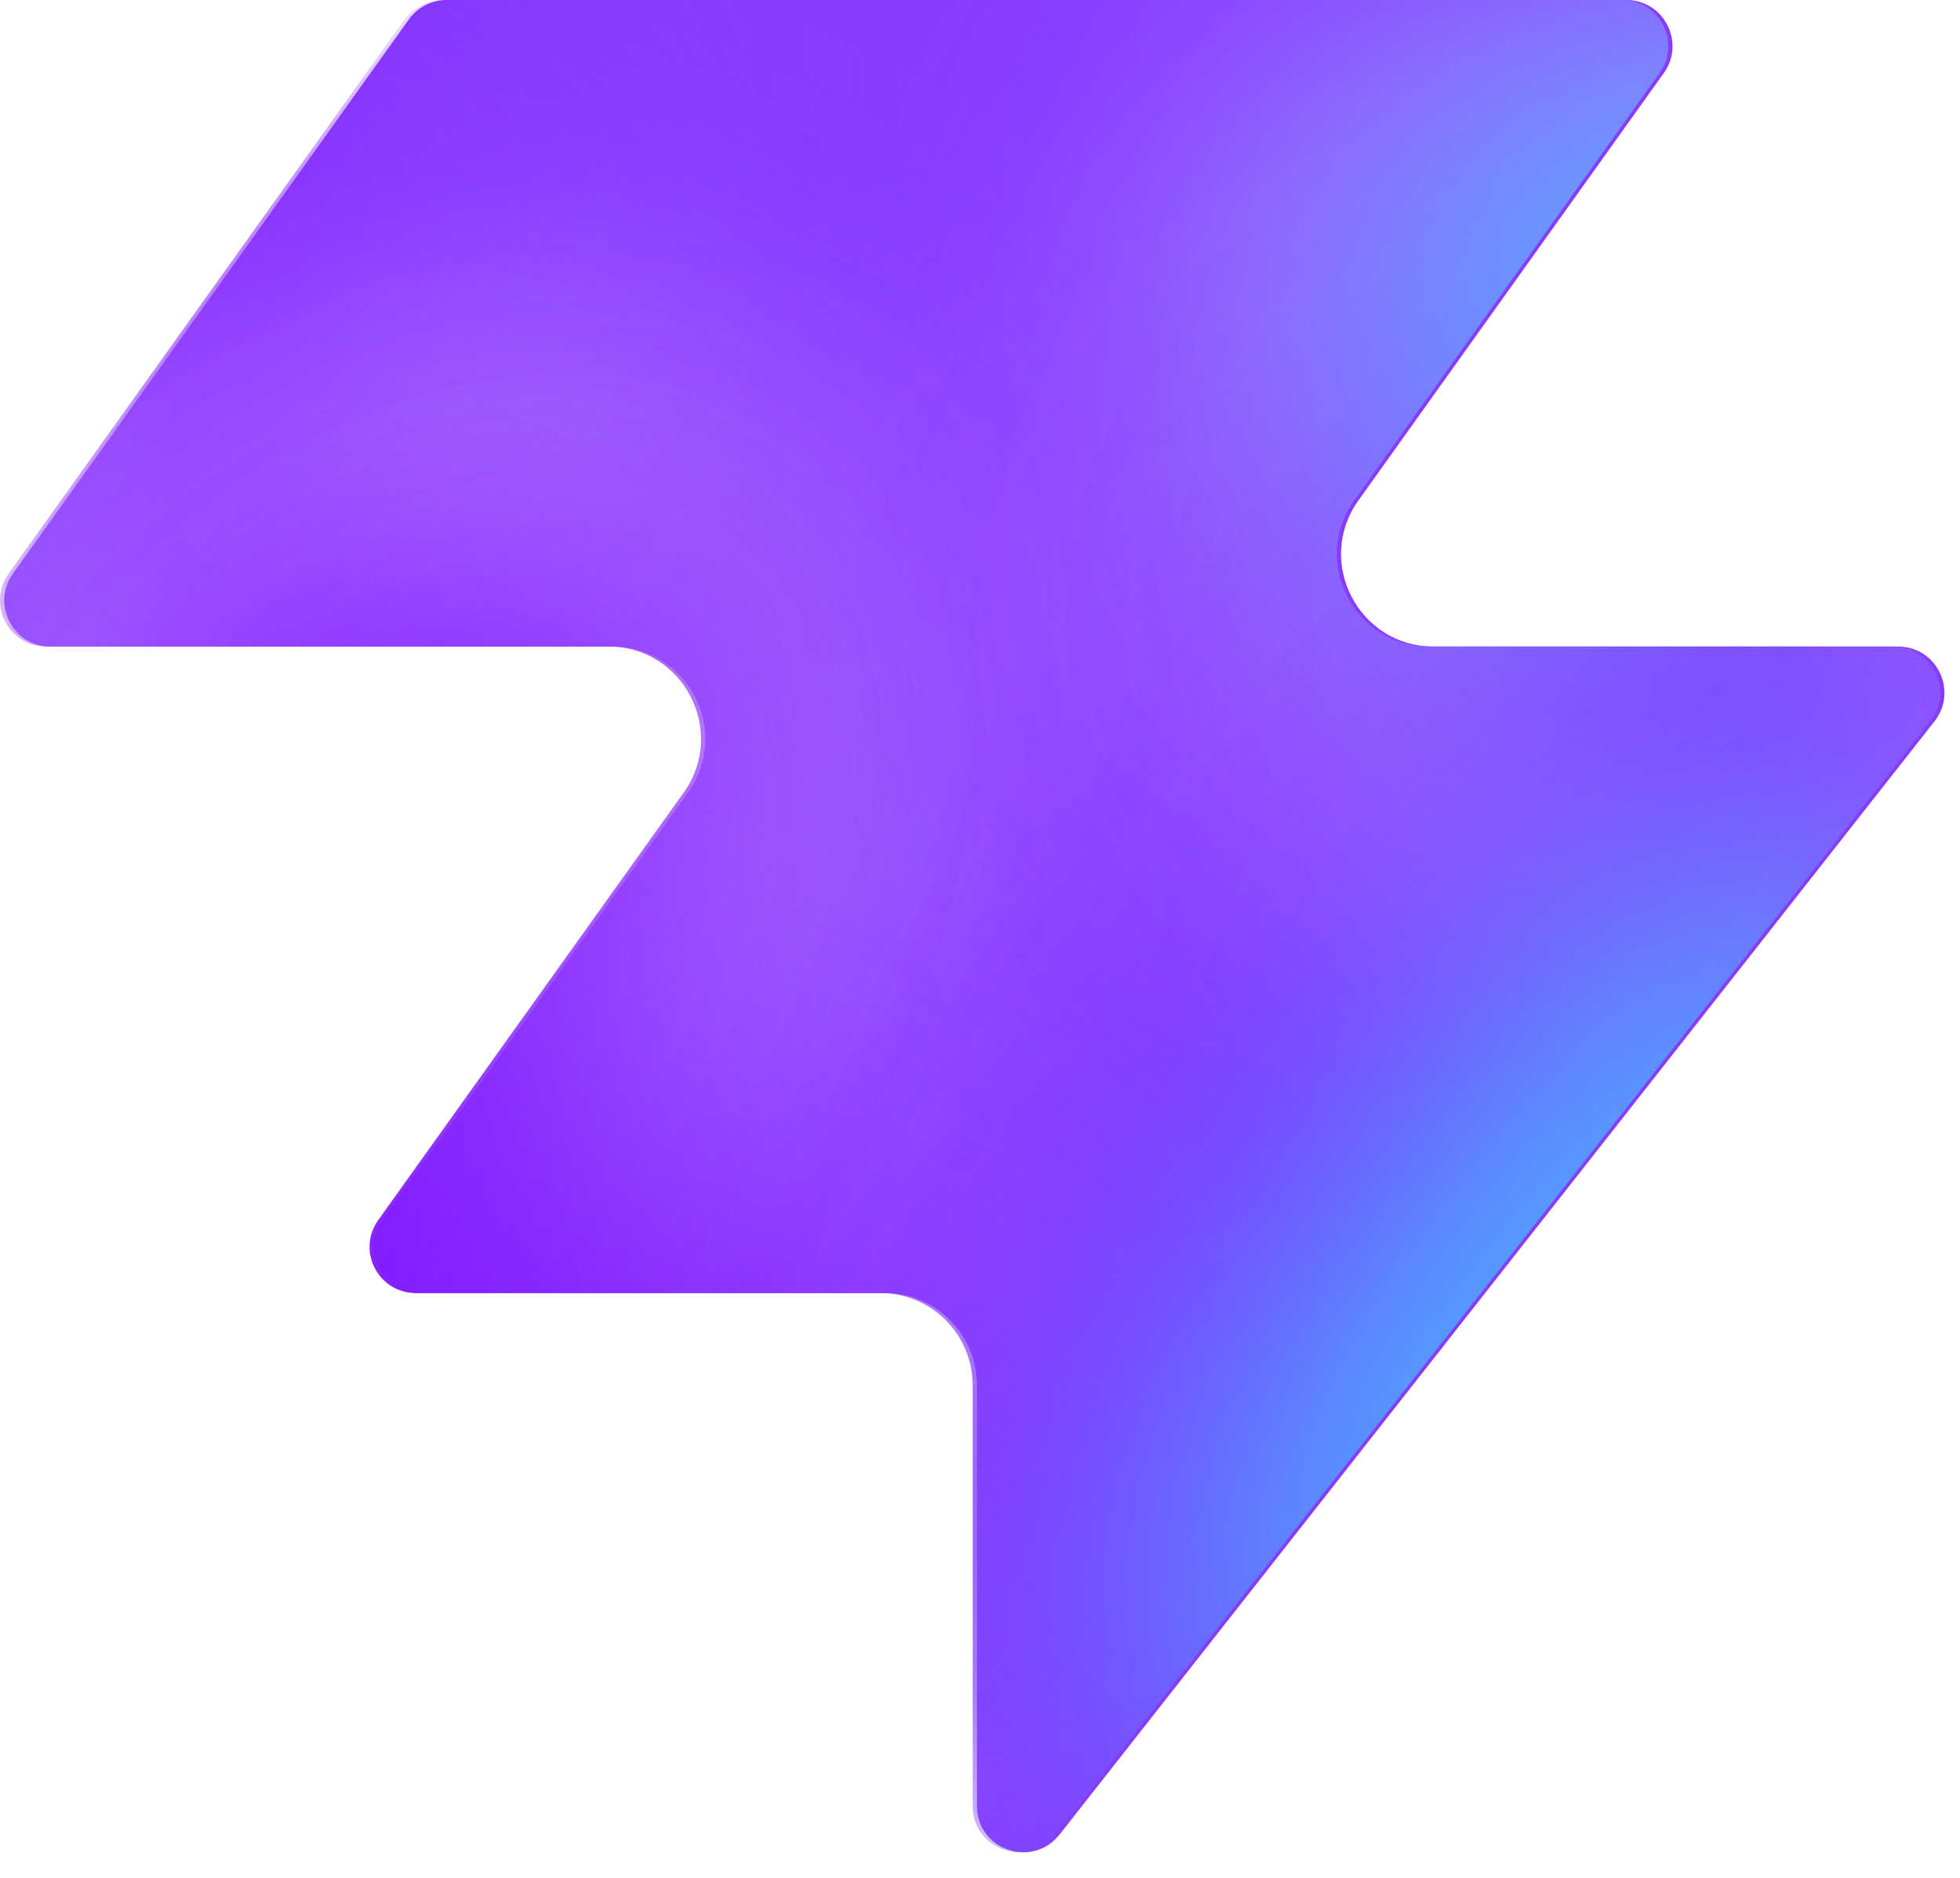
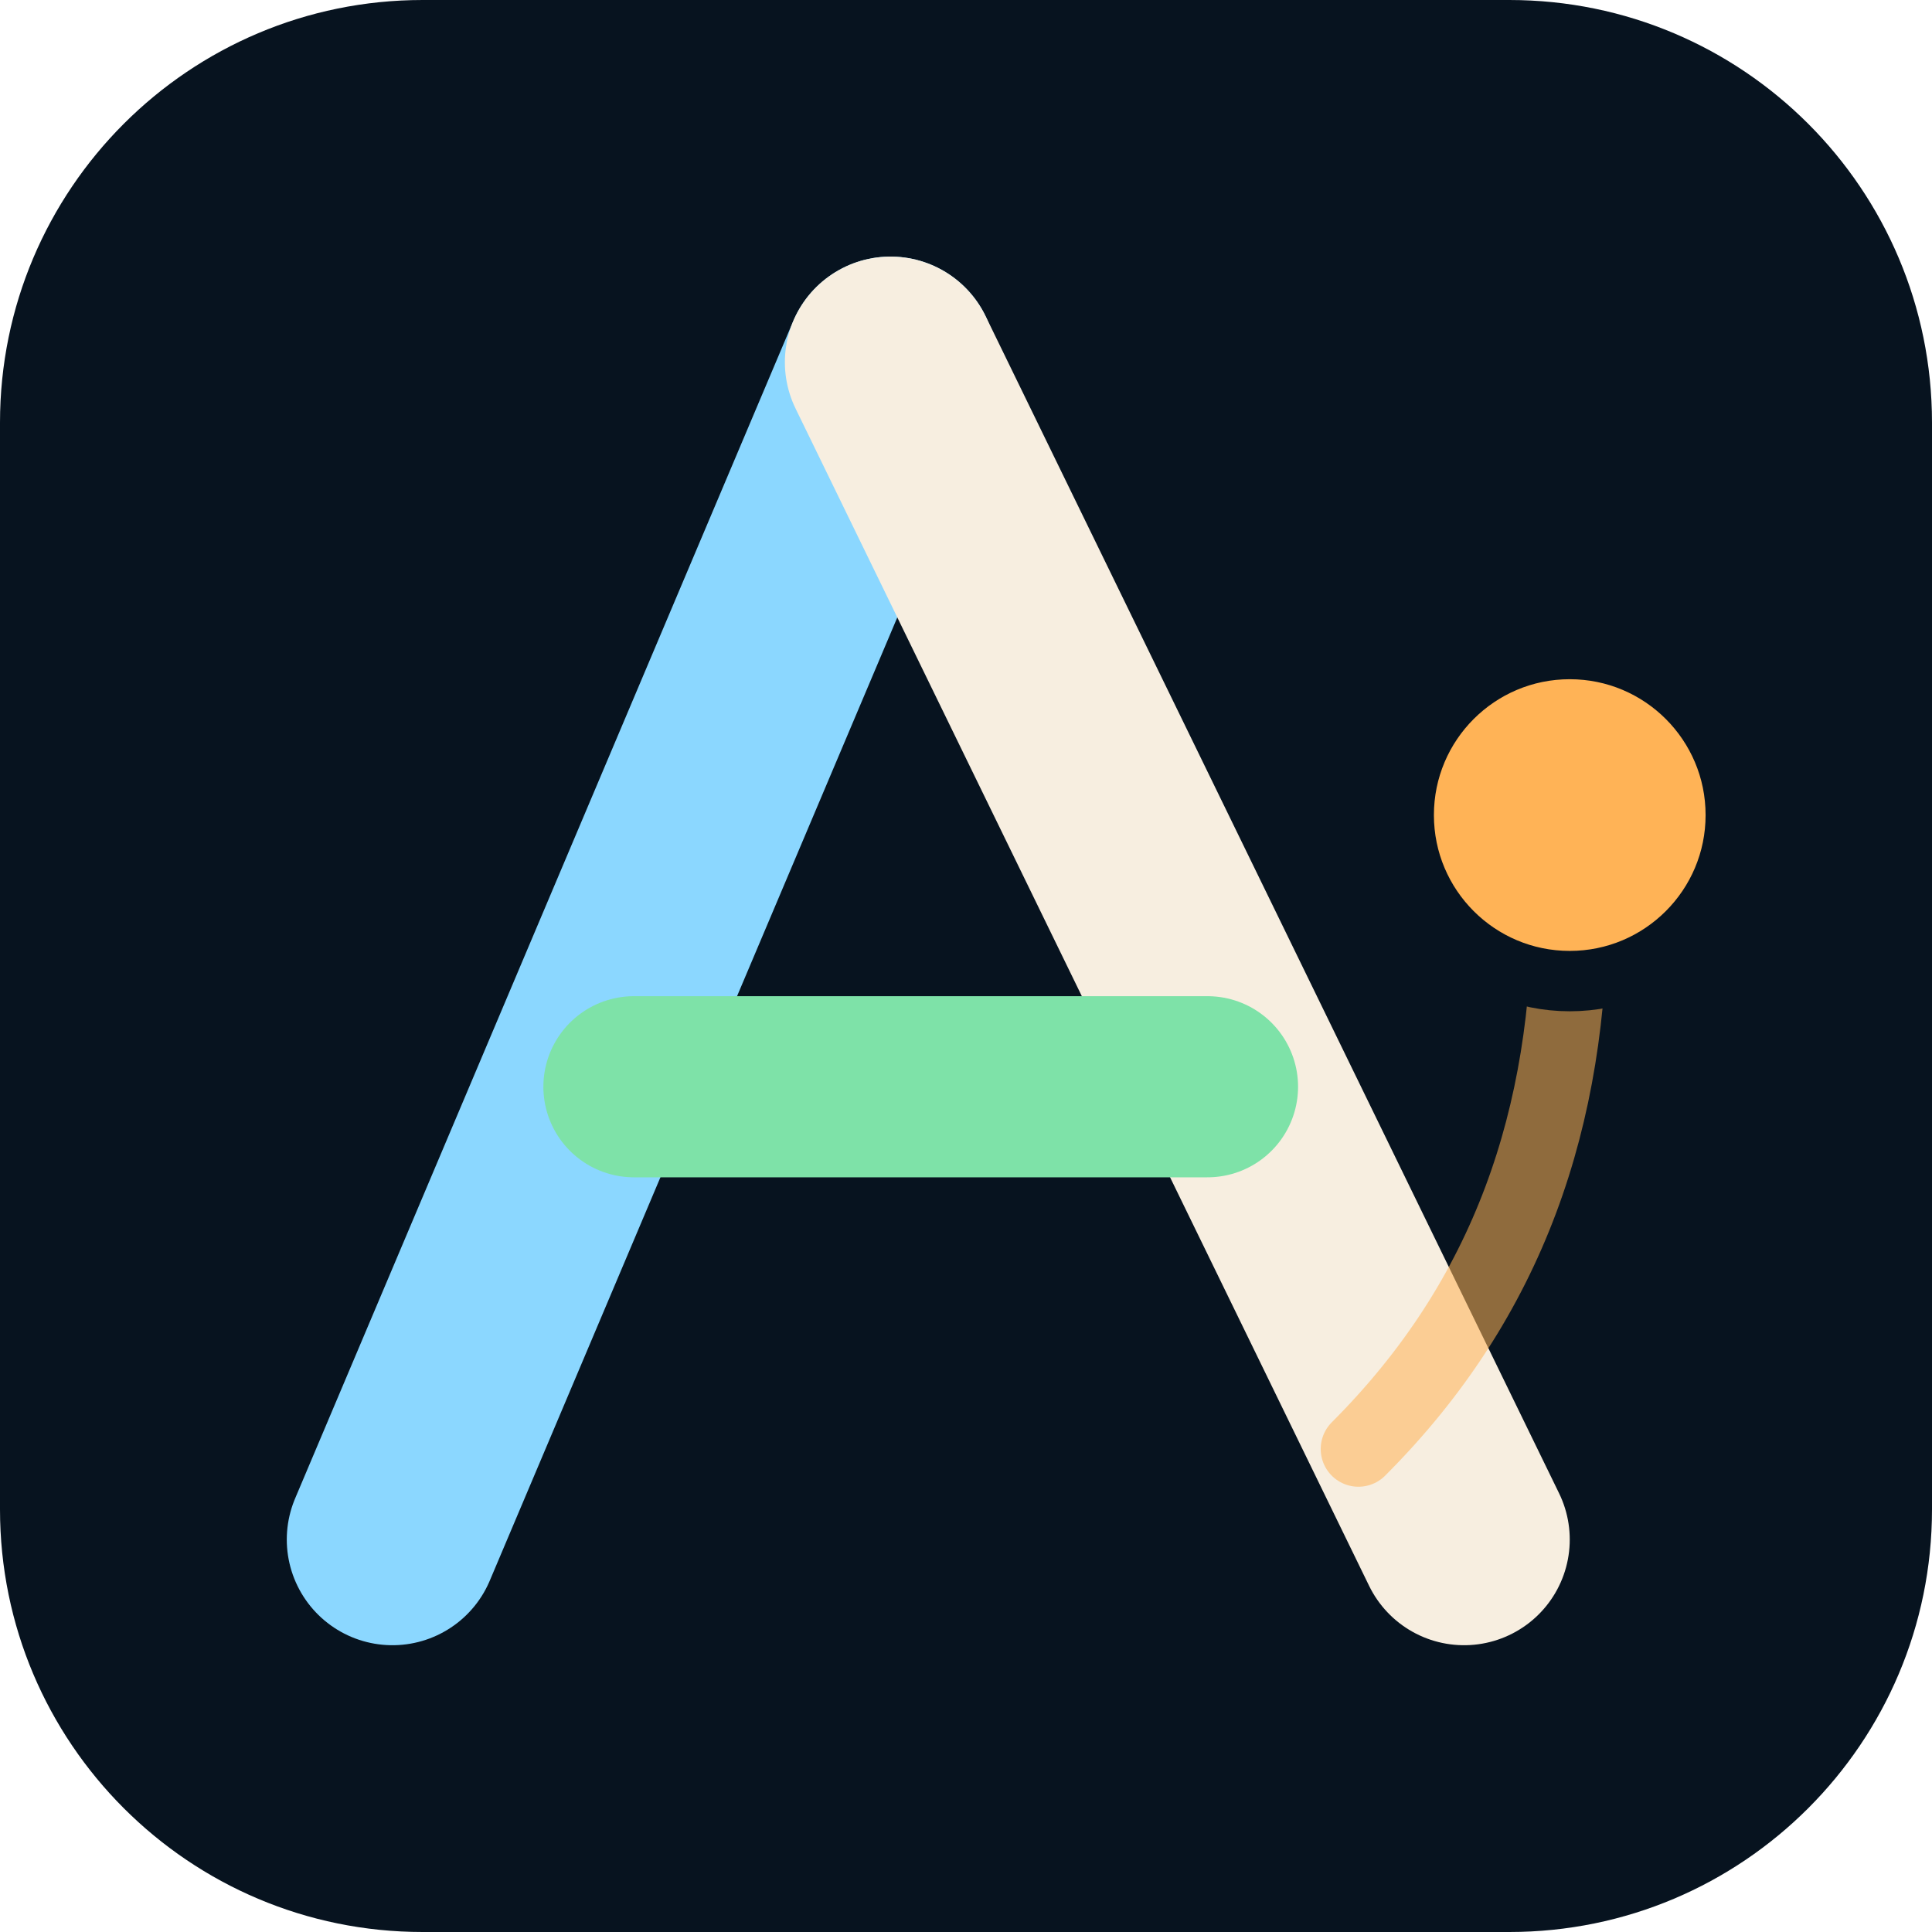
- <svg xmlns="http://www.w3.org/2000/svg" width="48" height="46" fill="none" viewBox="0 0 48 46">
-   <path fill="#863bff" d="M25.946 44.938c-.664.845-2.021.375-2.021-.698V33.937a2.26 2.26 0 0 0-2.262-2.262H10.287c-.92 0-1.456-1.04-.92-1.788l7.48-10.471c1.07-1.497 0-3.578-1.842-3.578H1.237c-.92 0-1.456-1.04-.92-1.788L10.013.474c.214-.297.556-.474.92-.474h28.894c.92 0 1.456 1.04.92 1.788l-7.48 10.471c-1.07 1.498 0 3.579 1.842 3.579h11.377c.943 0 1.473 1.088.89 1.83L25.947 44.94z" style="fill:#863bff;fill:color(display-p3 .525 .23 1);fill-opacity:1" />
-   <mask id="a" width="48" height="46" x="0" y="0" maskUnits="userSpaceOnUse" style="mask-type:alpha">
-     <path fill="#000" d="M25.842 44.938c-.664.844-2.021.375-2.021-.698V33.937a2.26 2.26 0 0 0-2.262-2.262H10.183c-.92 0-1.456-1.04-.92-1.788l7.48-10.471c1.07-1.498 0-3.579-1.842-3.579H1.133c-.92 0-1.456-1.04-.92-1.787L9.91.473c.214-.297.556-.474.92-.474h28.894c.92 0 1.456 1.04.92 1.788l-7.48 10.471c-1.07 1.498 0 3.578 1.842 3.578h11.377c.943 0 1.473 1.088.89 1.832L25.843 44.94z" style="fill:#000;fill-opacity:1" />
-   </mask>
-   <g mask="url(#a)">
-     <g filter="url(#b)">
-       <ellipse cx="5.508" cy="14.704" fill="#ede6ff" rx="5.508" ry="14.704" style="fill:#ede6ff;fill:color(display-p3 .927 .903 1);fill-opacity:1" transform="matrix(.00324 1 1 -.00324 -4.47 31.516)" />
-     </g>
-     <g filter="url(#c)">
-       <ellipse cx="10.399" cy="29.851" fill="#ede6ff" rx="10.399" ry="29.851" style="fill:#ede6ff;fill:color(display-p3 .927 .903 1);fill-opacity:1" transform="matrix(.00324 1 1 -.00324 -39.328 7.883)" />
-     </g>
-     <g filter="url(#d)">
-       <ellipse cx="5.508" cy="30.487" fill="#7e14ff" rx="5.508" ry="30.487" style="fill:#7e14ff;fill:color(display-p3 .492 .077 1);fill-opacity:1" transform="rotate(89.814 -25.913 -14.639)scale(1 -1)" />
-     </g>
-     <g filter="url(#e)">
-       <ellipse cx="5.508" cy="30.599" fill="#7e14ff" rx="5.508" ry="30.599" style="fill:#7e14ff;fill:color(display-p3 .492 .077 1);fill-opacity:1" transform="rotate(89.814 -32.644 -3.334)scale(1 -1)" />
-     </g>
-     <g filter="url(#f)">
-       <ellipse cx="5.508" cy="30.599" fill="#7e14ff" rx="5.508" ry="30.599" style="fill:#7e14ff;fill:color(display-p3 .492 .077 1);fill-opacity:1" transform="matrix(.00324 1 1 -.00324 -34.34 30.47)" />
-     </g>
-     <g filter="url(#g)">
-       <ellipse cx="14.072" cy="22.078" fill="#ede6ff" rx="14.072" ry="22.078" style="fill:#ede6ff;fill:color(display-p3 .927 .903 1);fill-opacity:1" transform="rotate(93.35 24.506 48.493)scale(-1 1)" />
-     </g>
-     <g filter="url(#h)">
-       <ellipse cx="3.47" cy="21.501" fill="#7e14ff" rx="3.47" ry="21.501" style="fill:#7e14ff;fill:color(display-p3 .492 .077 1);fill-opacity:1" transform="rotate(89.009 28.708 47.59)scale(-1 1)" />
-     </g>
-     <g filter="url(#i)">
-       <ellipse cx="3.47" cy="21.501" fill="#7e14ff" rx="3.47" ry="21.501" style="fill:#7e14ff;fill:color(display-p3 .492 .077 1);fill-opacity:1" transform="rotate(89.009 28.708 47.59)scale(-1 1)" />
-     </g>
-     <g filter="url(#j)">
-       <ellipse cx=".387" cy="8.972" fill="#7e14ff" rx="4.407" ry="29.108" style="fill:#7e14ff;fill:color(display-p3 .492 .077 1);fill-opacity:1" transform="rotate(39.51 .387 8.972)" />
-     </g>
-     <g filter="url(#k)">
-       <ellipse cx="47.523" cy="-6.092" fill="#7e14ff" rx="4.407" ry="29.108" style="fill:#7e14ff;fill:color(display-p3 .492 .077 1);fill-opacity:1" transform="rotate(37.892 47.523 -6.092)" />
-     </g>
-     <g filter="url(#l)">
-       <ellipse cx="41.412" cy="6.333" fill="#47bfff" rx="5.971" ry="9.665" style="fill:#47bfff;fill:color(display-p3 .28 .748 1);fill-opacity:1" transform="rotate(37.892 41.412 6.333)" />
-     </g>
-     <g filter="url(#m)">
-       <ellipse cx="-1.879" cy="38.332" fill="#7e14ff" rx="4.407" ry="29.108" style="fill:#7e14ff;fill:color(display-p3 .492 .077 1);fill-opacity:1" transform="rotate(37.892 -1.88 38.332)" />
-     </g>
-     <g filter="url(#n)">
-       <ellipse cx="-1.879" cy="38.332" fill="#7e14ff" rx="4.407" ry="29.108" style="fill:#7e14ff;fill:color(display-p3 .492 .077 1);fill-opacity:1" transform="rotate(37.892 -1.88 38.332)" />
-     </g>
-     <g filter="url(#o)">
-       <ellipse cx="35.651" cy="29.907" fill="#7e14ff" rx="4.407" ry="29.108" style="fill:#7e14ff;fill:color(display-p3 .492 .077 1);fill-opacity:1" transform="rotate(37.892 35.651 29.907)" />
-     </g>
-     <g filter="url(#p)">
-       <ellipse cx="38.418" cy="32.4" fill="#47bfff" rx="5.971" ry="15.297" style="fill:#47bfff;fill:color(display-p3 .28 .748 1);fill-opacity:1" transform="rotate(37.892 38.418 32.4)" />
-     </g>
-   </g>
-   <defs>
-     <filter id="b" width="60.045" height="41.654" x="-19.77" y="16.149" color-interpolation-filters="sRGB" filterUnits="userSpaceOnUse">
-       <feFlood flood-opacity="0" result="BackgroundImageFix" />
-       <feBlend in="SourceGraphic" in2="BackgroundImageFix" result="shape" />
-       <feGaussianBlur result="effect1_foregroundBlur_2002_17158" stdDeviation="7.659" />
-     </filter>
-     <filter id="c" width="90.34" height="51.437" x="-54.613" y="-7.533" color-interpolation-filters="sRGB" filterUnits="userSpaceOnUse">
-       <feFlood flood-opacity="0" result="BackgroundImageFix" />
-       <feBlend in="SourceGraphic" in2="BackgroundImageFix" result="shape" />
-       <feGaussianBlur result="effect1_foregroundBlur_2002_17158" stdDeviation="7.659" />
-     </filter>
-     <filter id="d" width="79.355" height="29.4" x="-49.64" y="2.03" color-interpolation-filters="sRGB" filterUnits="userSpaceOnUse">
-       <feFlood flood-opacity="0" result="BackgroundImageFix" />
-       <feBlend in="SourceGraphic" in2="BackgroundImageFix" result="shape" />
-       <feGaussianBlur result="effect1_foregroundBlur_2002_17158" stdDeviation="4.596" />
-     </filter>
-     <filter id="e" width="79.579" height="29.4" x="-45.045" y="20.029" color-interpolation-filters="sRGB" filterUnits="userSpaceOnUse">
-       <feFlood flood-opacity="0" result="BackgroundImageFix" />
-       <feBlend in="SourceGraphic" in2="BackgroundImageFix" result="shape" />
-       <feGaussianBlur result="effect1_foregroundBlur_2002_17158" stdDeviation="4.596" />
-     </filter>
-     <filter id="f" width="79.579" height="29.4" x="-43.513" y="21.178" color-interpolation-filters="sRGB" filterUnits="userSpaceOnUse">
-       <feFlood flood-opacity="0" result="BackgroundImageFix" />
-       <feBlend in="SourceGraphic" in2="BackgroundImageFix" result="shape" />
-       <feGaussianBlur result="effect1_foregroundBlur_2002_17158" stdDeviation="4.596" />
-     </filter>
-     <filter id="g" width="74.749" height="58.852" x="15.756" y="-17.901" color-interpolation-filters="sRGB" filterUnits="userSpaceOnUse">
-       <feFlood flood-opacity="0" result="BackgroundImageFix" />
-       <feBlend in="SourceGraphic" in2="BackgroundImageFix" result="shape" />
-       <feGaussianBlur result="effect1_foregroundBlur_2002_17158" stdDeviation="7.659" />
-     </filter>
-     <filter id="h" width="61.377" height="25.362" x="23.548" y="2.284" color-interpolation-filters="sRGB" filterUnits="userSpaceOnUse">
-       <feFlood flood-opacity="0" result="BackgroundImageFix" />
-       <feBlend in="SourceGraphic" in2="BackgroundImageFix" result="shape" />
-       <feGaussianBlur result="effect1_foregroundBlur_2002_17158" stdDeviation="4.596" />
-     </filter>
-     <filter id="i" width="61.377" height="25.362" x="23.548" y="2.284" color-interpolation-filters="sRGB" filterUnits="userSpaceOnUse">
-       <feFlood flood-opacity="0" result="BackgroundImageFix" />
-       <feBlend in="SourceGraphic" in2="BackgroundImageFix" result="shape" />
-       <feGaussianBlur result="effect1_foregroundBlur_2002_17158" stdDeviation="4.596" />
-     </filter>
-     <filter id="j" width="56.045" height="63.649" x="-27.636" y="-22.853" color-interpolation-filters="sRGB" filterUnits="userSpaceOnUse">
-       <feFlood flood-opacity="0" result="BackgroundImageFix" />
-       <feBlend in="SourceGraphic" in2="BackgroundImageFix" result="shape" />
-       <feGaussianBlur result="effect1_foregroundBlur_2002_17158" stdDeviation="4.596" />
-     </filter>
-     <filter id="k" width="54.814" height="64.646" x="20.116" y="-38.415" color-interpolation-filters="sRGB" filterUnits="userSpaceOnUse">
-       <feFlood flood-opacity="0" result="BackgroundImageFix" />
-       <feBlend in="SourceGraphic" in2="BackgroundImageFix" result="shape" />
-       <feGaussianBlur result="effect1_foregroundBlur_2002_17158" stdDeviation="4.596" />
-     </filter>
-     <filter id="l" width="33.541" height="35.313" x="24.641" y="-11.323" color-interpolation-filters="sRGB" filterUnits="userSpaceOnUse">
-       <feFlood flood-opacity="0" result="BackgroundImageFix" />
-       <feBlend in="SourceGraphic" in2="BackgroundImageFix" result="shape" />
-       <feGaussianBlur result="effect1_foregroundBlur_2002_17158" stdDeviation="4.596" />
-     </filter>
-     <filter id="m" width="54.814" height="64.646" x="-29.286" y="6.009" color-interpolation-filters="sRGB" filterUnits="userSpaceOnUse">
-       <feFlood flood-opacity="0" result="BackgroundImageFix" />
-       <feBlend in="SourceGraphic" in2="BackgroundImageFix" result="shape" />
-       <feGaussianBlur result="effect1_foregroundBlur_2002_17158" stdDeviation="4.596" />
-     </filter>
-     <filter id="n" width="54.814" height="64.646" x="-29.286" y="6.009" color-interpolation-filters="sRGB" filterUnits="userSpaceOnUse">
-       <feFlood flood-opacity="0" result="BackgroundImageFix" />
-       <feBlend in="SourceGraphic" in2="BackgroundImageFix" result="shape" />
-       <feGaussianBlur result="effect1_foregroundBlur_2002_17158" stdDeviation="4.596" />
-     </filter>
-     <filter id="o" width="54.814" height="64.646" x="8.244" y="-2.416" color-interpolation-filters="sRGB" filterUnits="userSpaceOnUse">
-       <feFlood flood-opacity="0" result="BackgroundImageFix" />
-       <feBlend in="SourceGraphic" in2="BackgroundImageFix" result="shape" />
-       <feGaussianBlur result="effect1_foregroundBlur_2002_17158" stdDeviation="4.596" />
-     </filter>
-     <filter id="p" width="39.409" height="43.623" x="18.713" y="10.588" color-interpolation-filters="sRGB" filterUnits="userSpaceOnUse">
-       <feFlood flood-opacity="0" result="BackgroundImageFix" />
-       <feBlend in="SourceGraphic" in2="BackgroundImageFix" result="shape" />
-       <feGaussianBlur result="effect1_foregroundBlur_2002_17158" stdDeviation="4.596" />
-     </filter>
-   </defs>
+ <svg xmlns="http://www.w3.org/2000/svg" viewBox="0 0 64 64">
+   <rect width="64" height="64" rx="14" fill="#07131f" />
+   <path d="M13 51 29.5 12" fill="none" stroke="#8bd7ff" stroke-width="7" stroke-linecap="round" />
+   <path d="m29.5 12 19 39" fill="none" stroke="#f7eee0" stroke-width="7" stroke-linecap="round" />
+   <path d="M21 36h19" fill="none" stroke="#7ee2a8" stroke-width="6" stroke-linecap="round" />
+   <path d="M45 48c5-5 7-11 7-18" fill="none" stroke="#ffb356" stroke-width="2.5" stroke-linecap="round" opacity=".55" />
+   <circle cx="52" cy="27" r="5.5" fill="#ffb356" stroke="#07131f" stroke-width="2" />
</svg>
